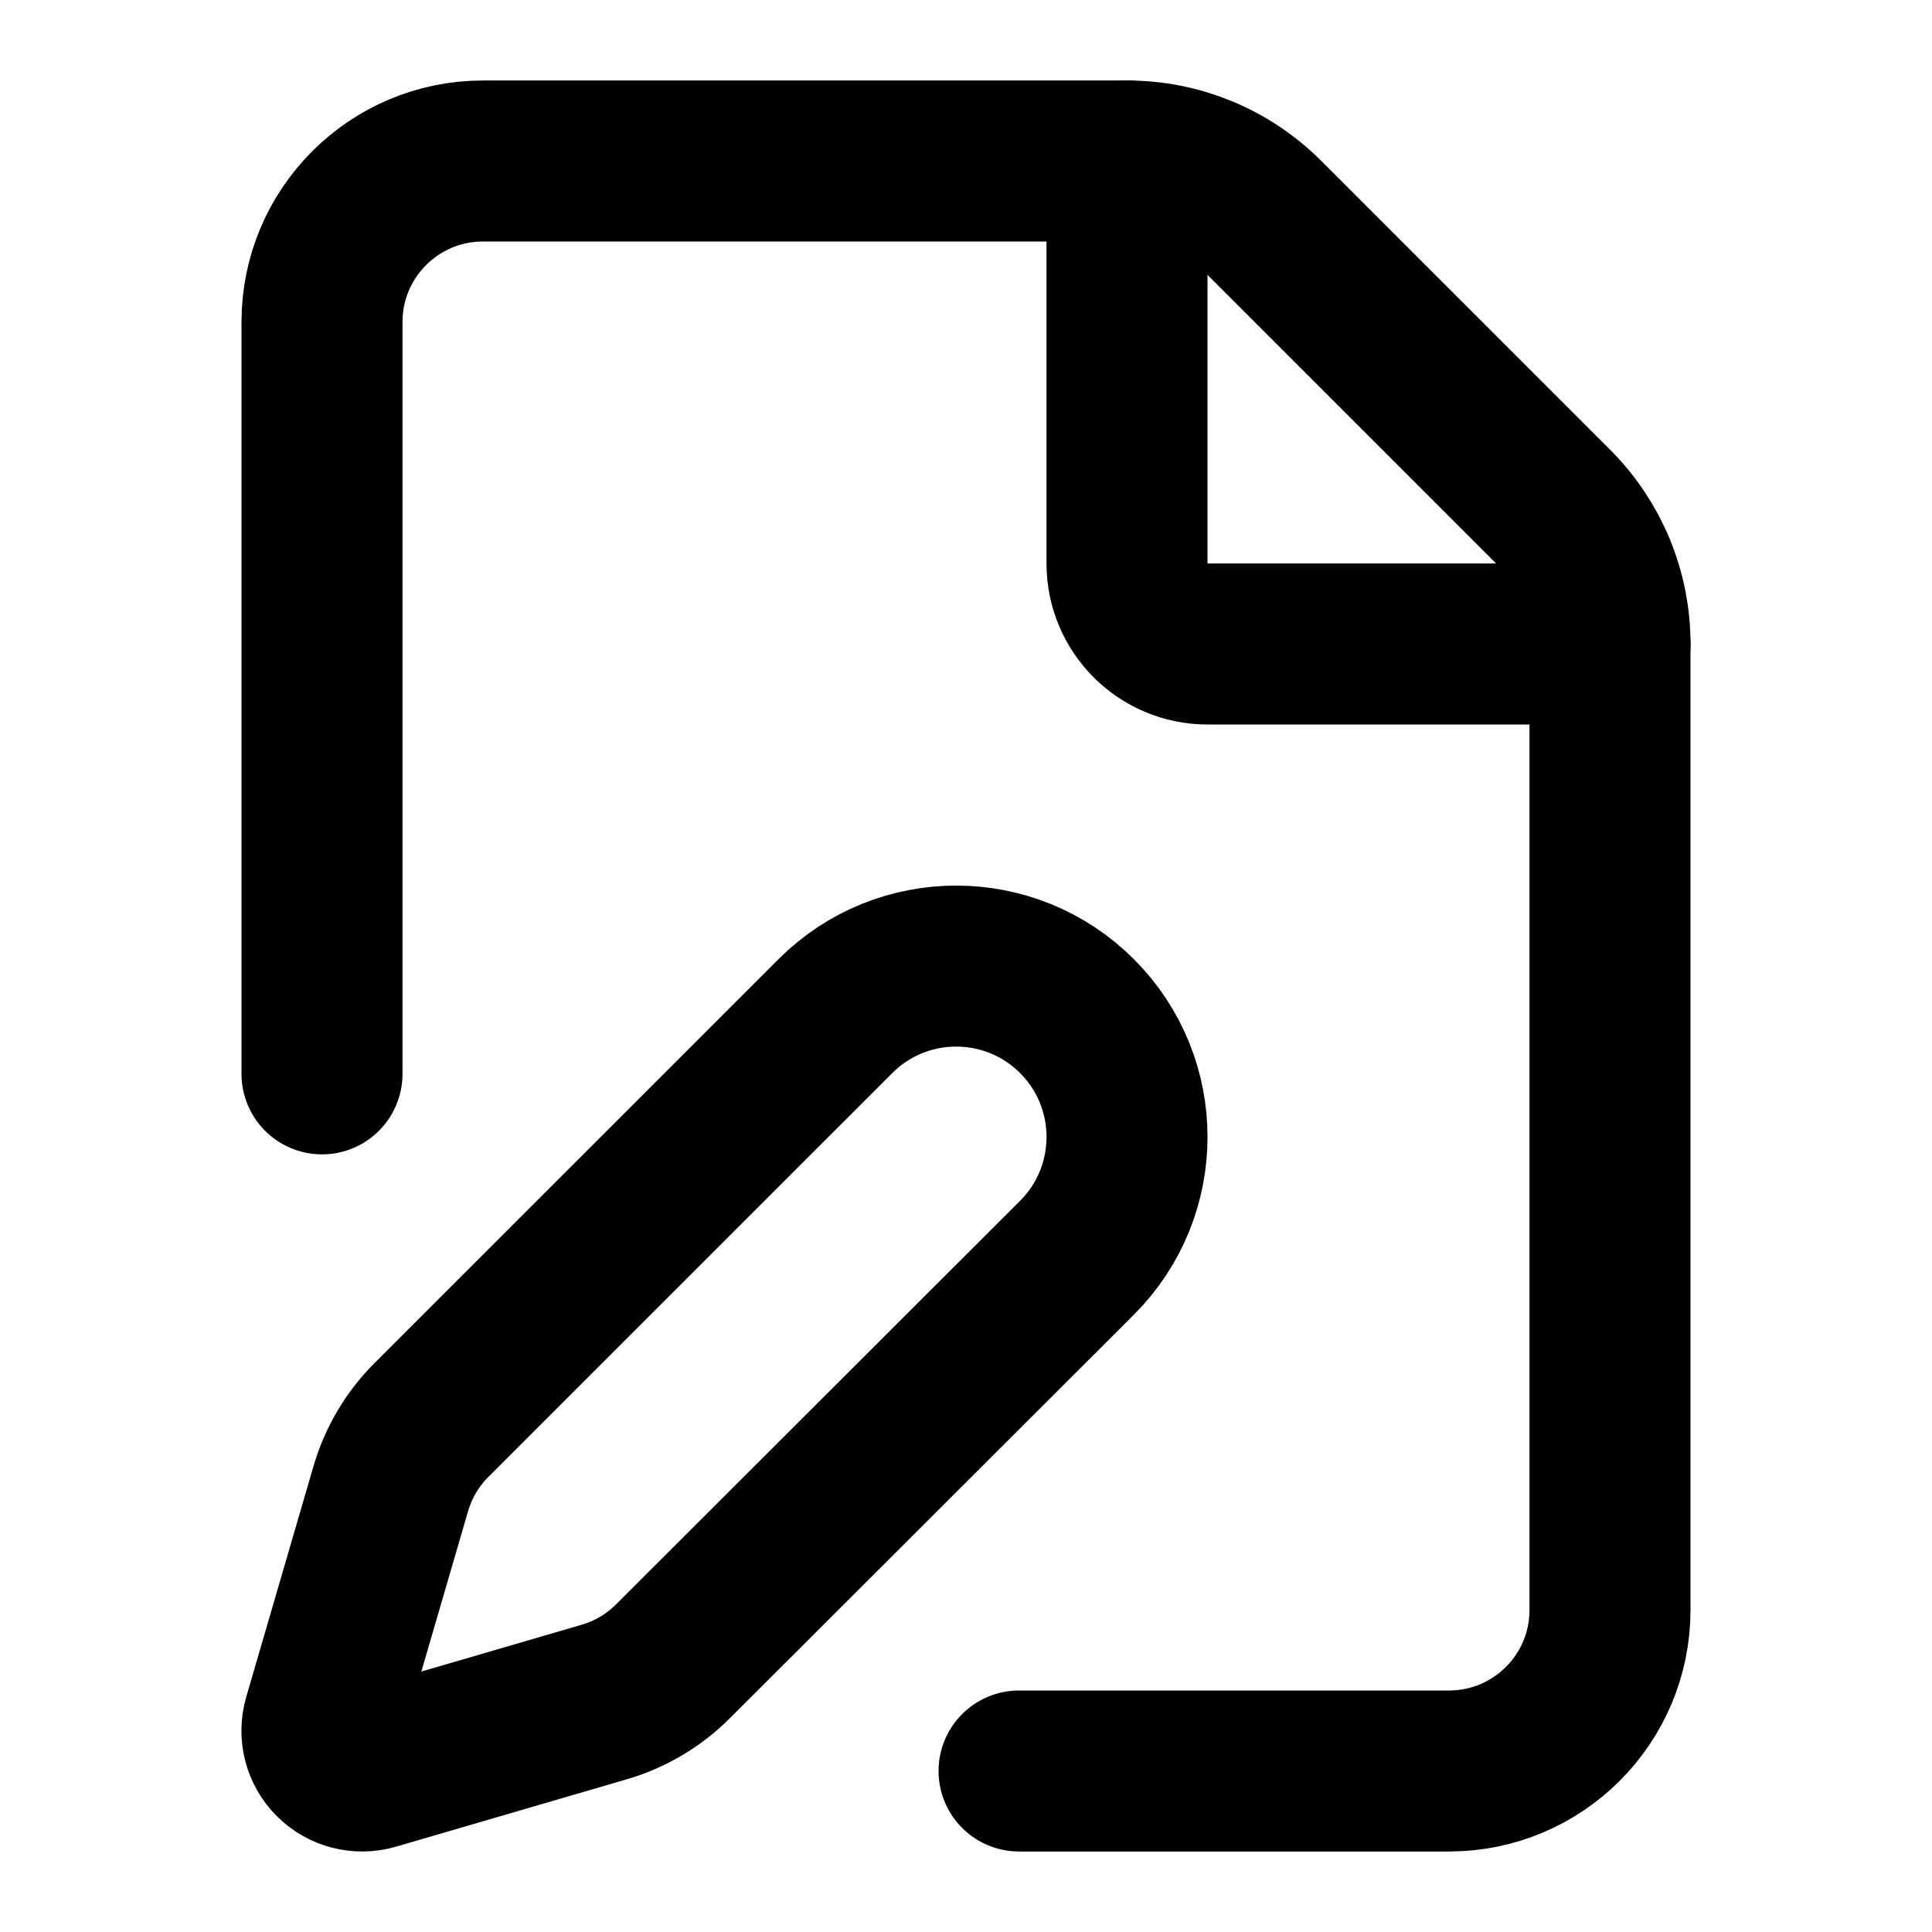
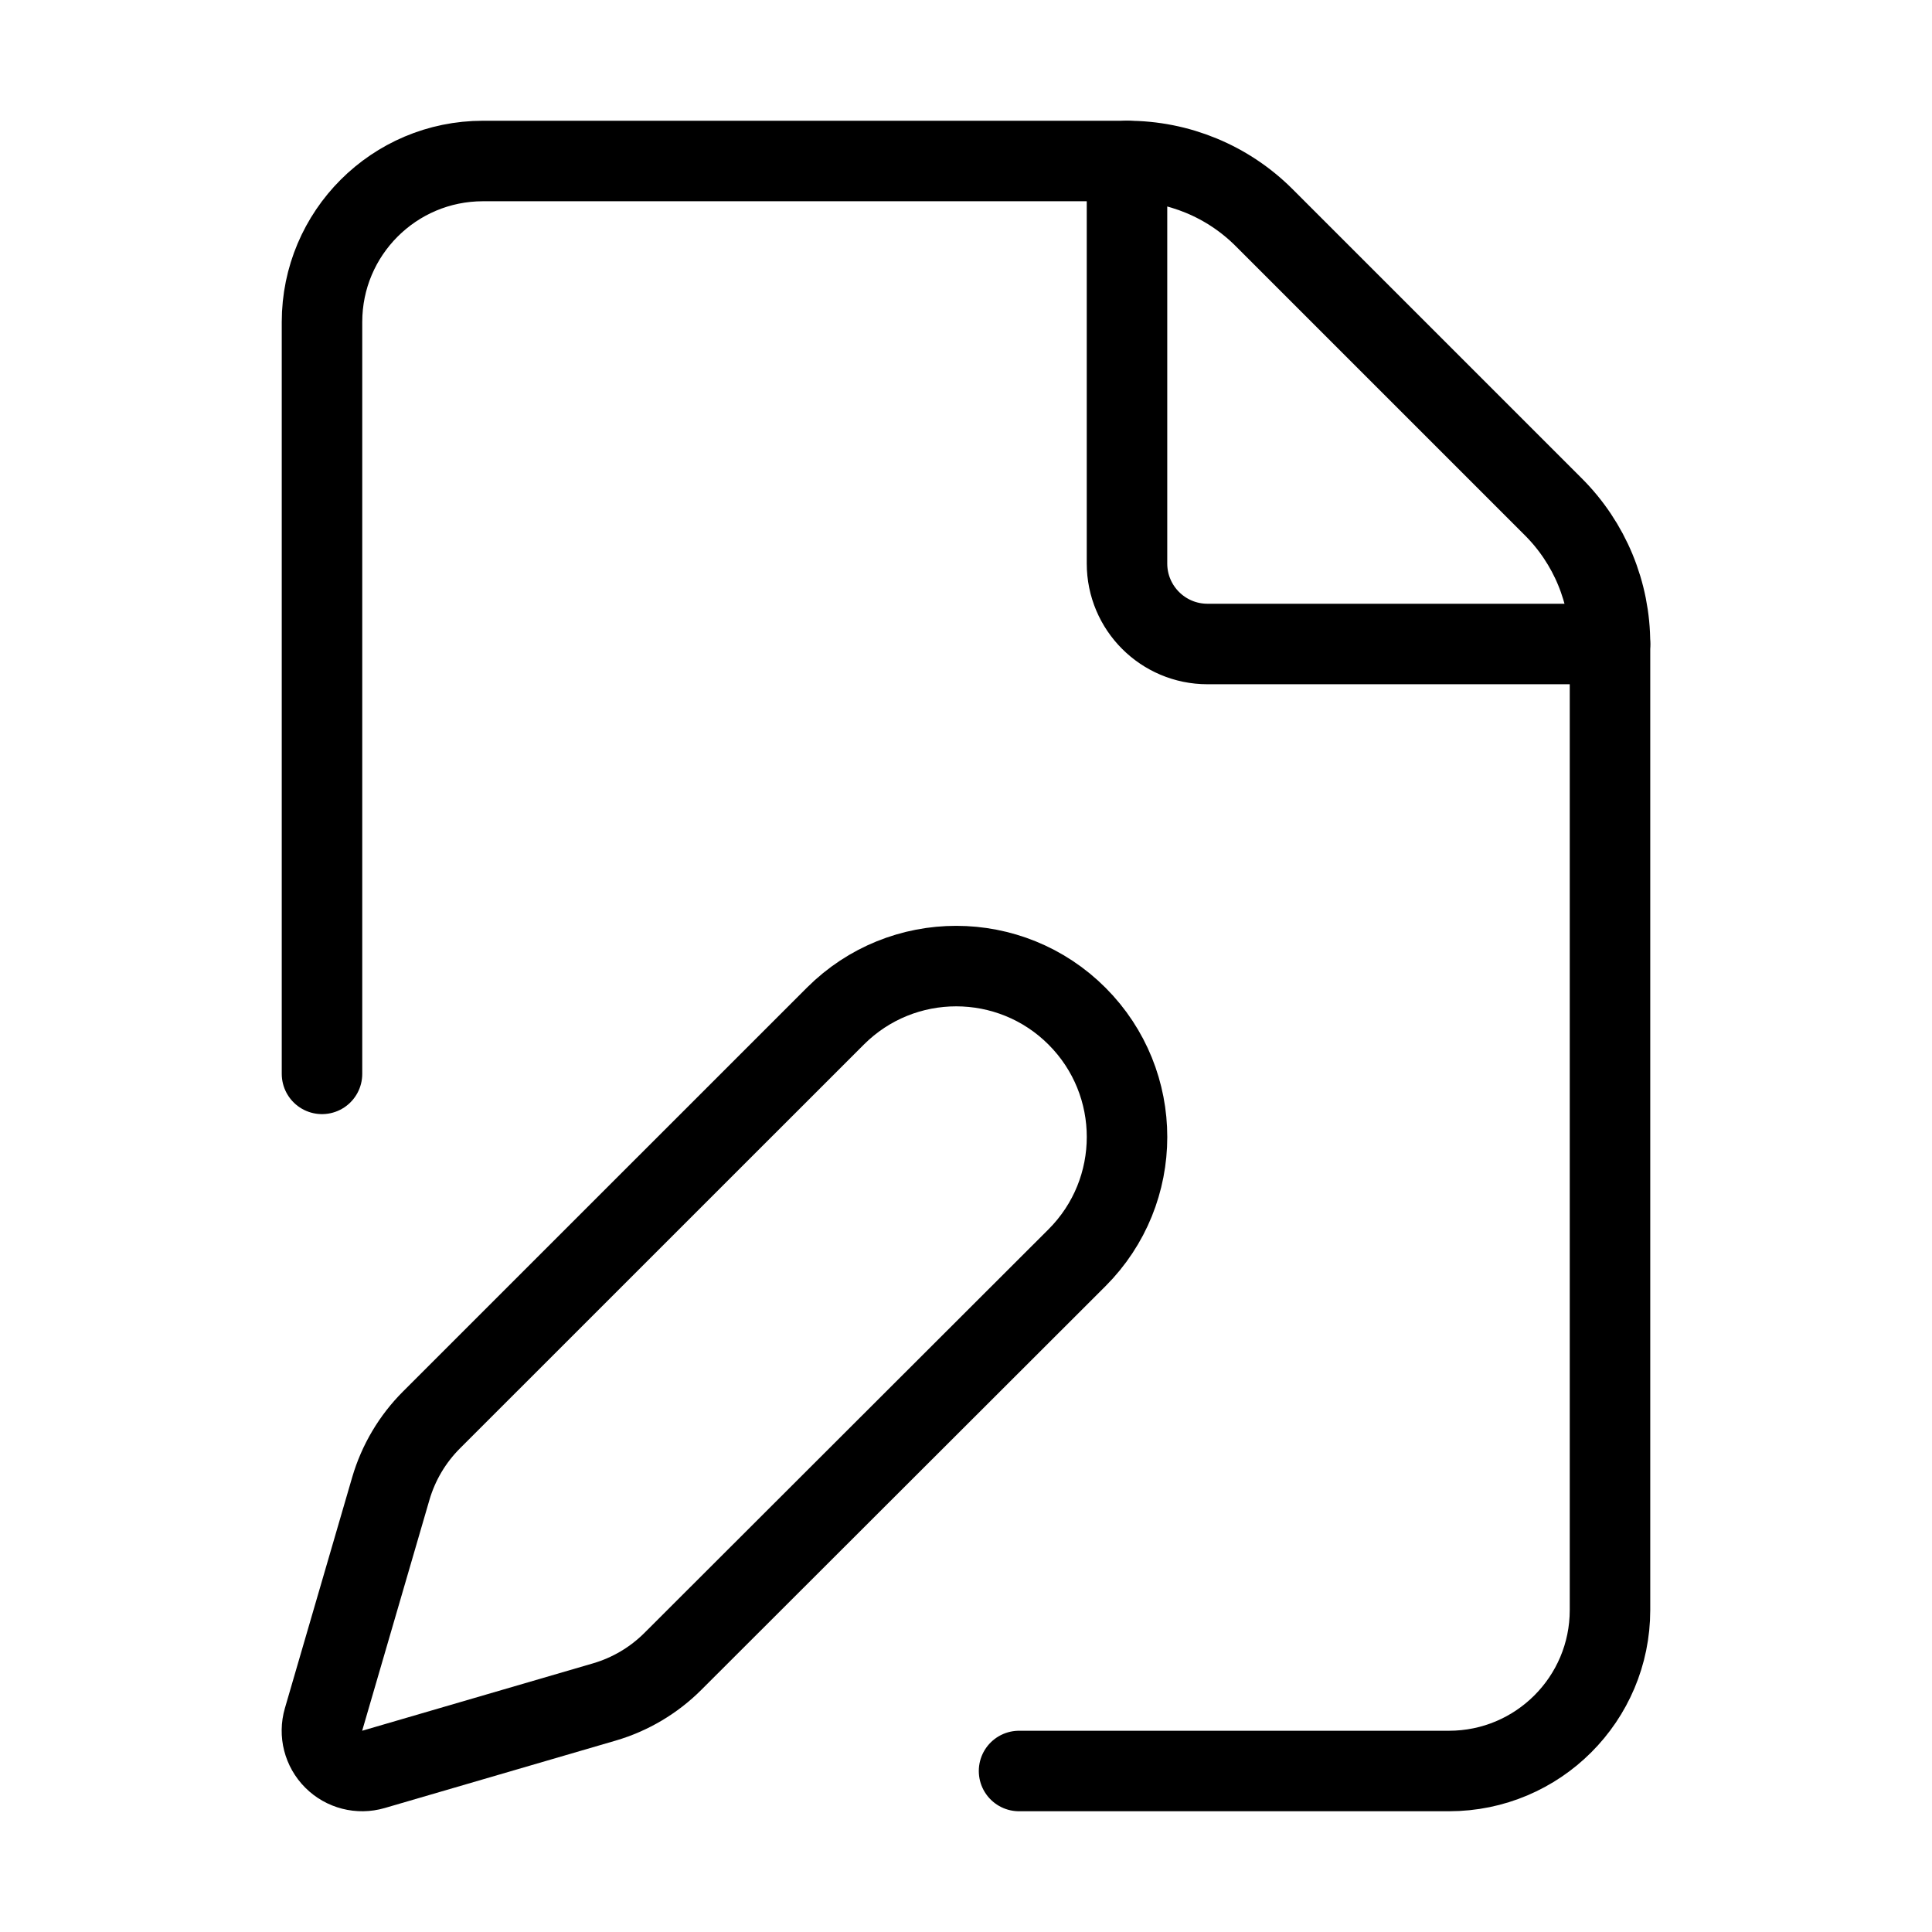
- <svg xmlns="http://www.w3.org/2000/svg" width="1em" height="1em" viewBox="0 0 24 24" fill="none" stroke="currentColor" stroke-width="2" stroke-linecap="round" stroke-linejoin="round" aria-hidden="true" focusable="false">
+ <svg xmlns="http://www.w3.org/2000/svg" width="1em" height="1em" viewBox="0 0 24 24" fill="none" stroke="currentColor" stroke-width="1" stroke-linecap="round" stroke-linejoin="round" aria-hidden="true" focusable="false">
  <path d="M12.659 22H18a2 2 0 0 0 2-2V8a2.4 2.4 0 0 0-.706-1.706l-3.588-3.588A2.4 2.4 0 0 0 14 2H6a2 2 0 0 0-2 2v9.34" />
  <path d="M14 2v5a1 1 0 0 0 1 1h5" />
  <path d="M10.378 12.622a1 1 0 0 1 3 3.003L8.36 20.637a2 2 0 0 1-.854.506l-2.867.837a.5.5 0 0 1-.62-.62l.836-2.869a2 2 0 0 1 .506-.853z" />
</svg>
